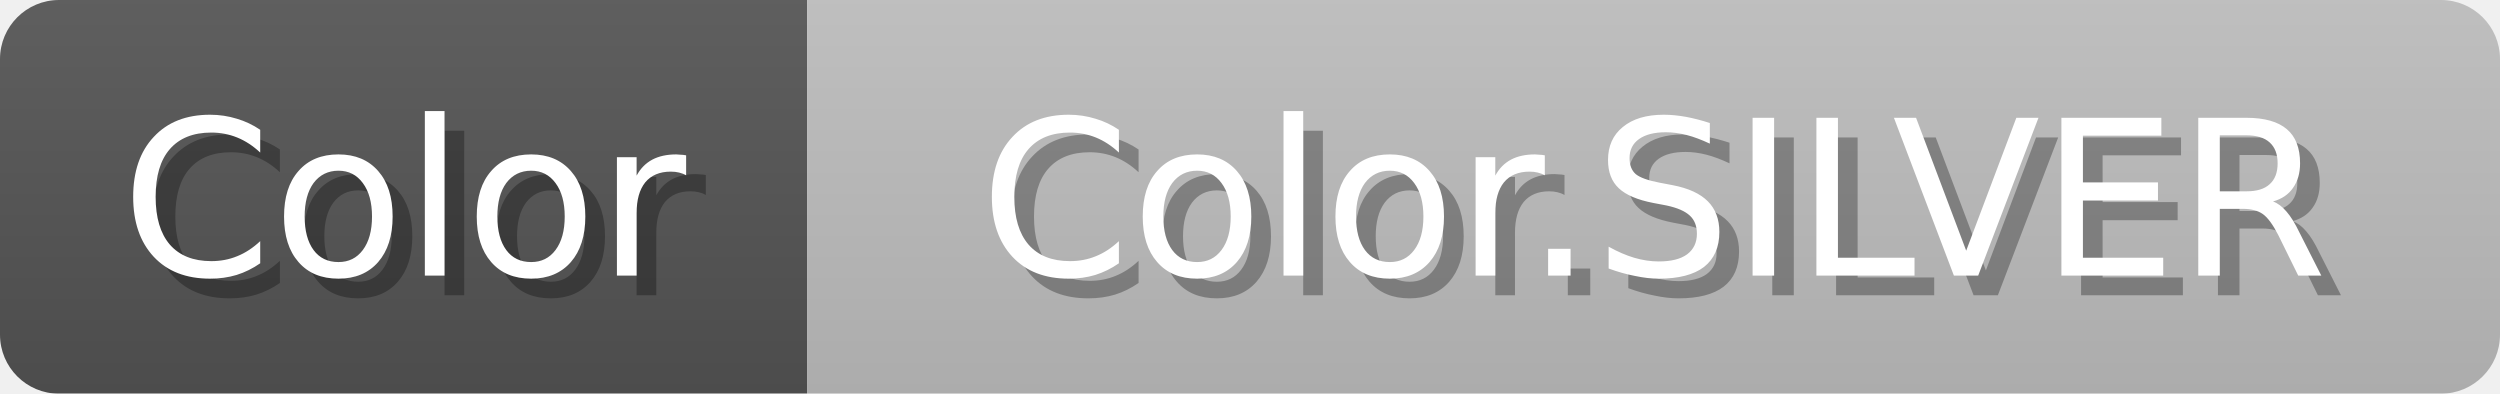
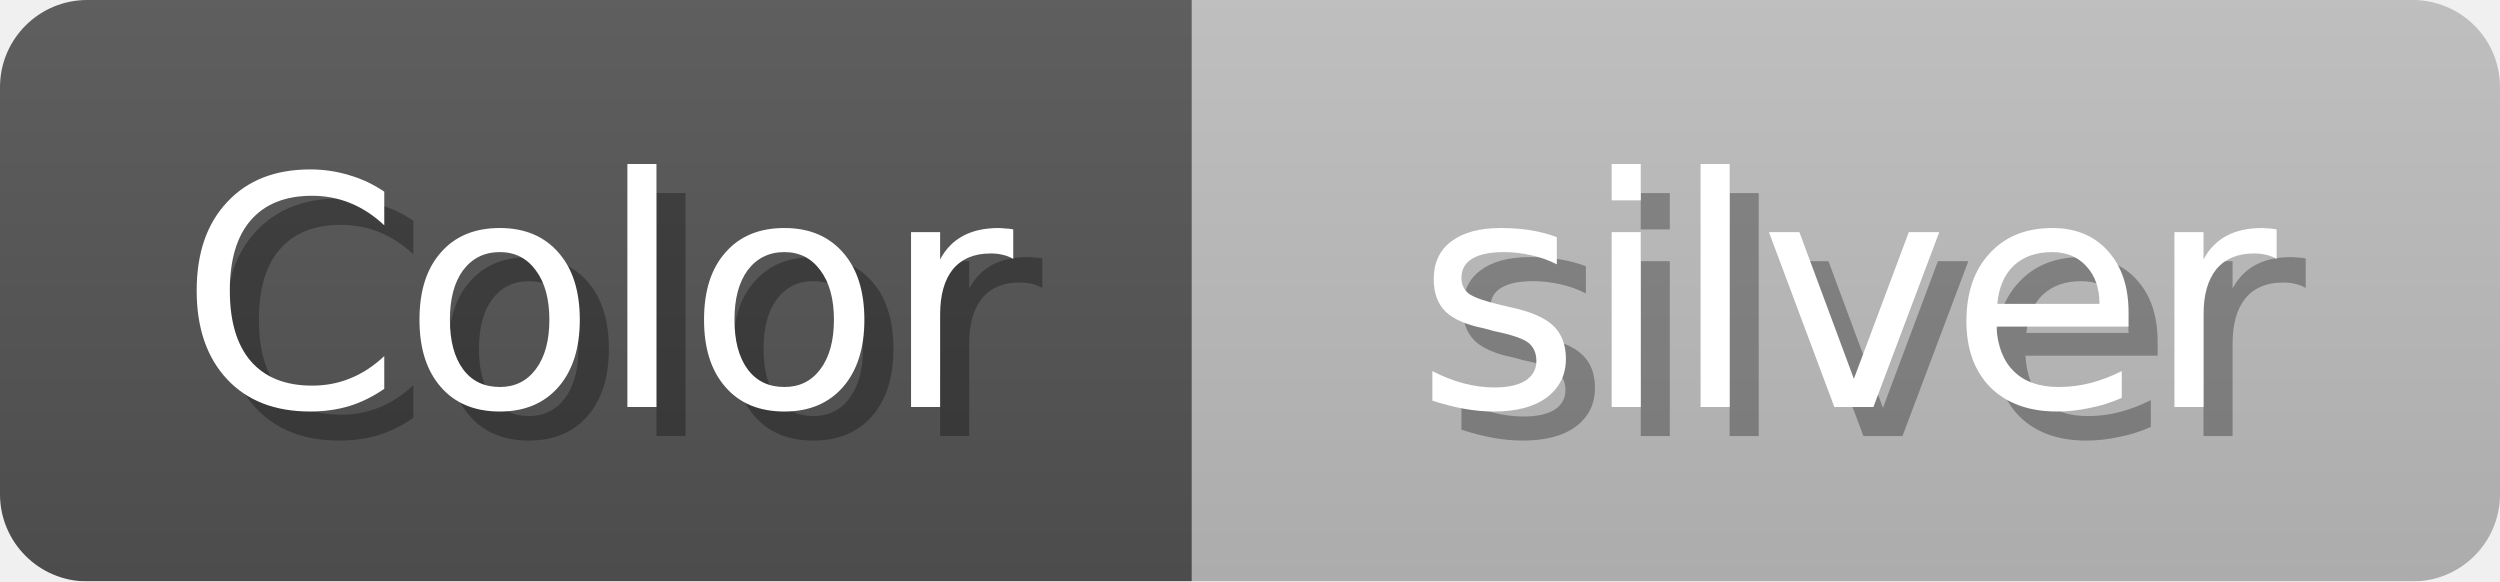
- <svg xmlns="http://www.w3.org/2000/svg" width="127" height="20">
+ <svg xmlns="http://www.w3.org/2000/svg" width="86" height="20">
  <linearGradient id="b" x2="0" y2="100%">
    <stop offset="0" stop-color="#bbb" stop-opacity=".1" />
    <stop offset="1" stop-opacity=".1" />
  </linearGradient>
-   <mask id="anybadge_59">
-     <rect width="127" height="20" rx="3" fill="#fff" />
+   <mask id="anybadge_17">
+     <rect width="86" height="20" rx="3" fill="#fff" />
  </mask>
-   <g mask="url(#anybadge_59)">
+   <g mask="url(#anybadge_17)">
    <path fill="#555" d="M0 0h41v20H0z" />
-     <path fill="#C0C0C0" d="M41 0h86v20H41z" />
-     <path fill="url(#b)" d="M0 0h127v20H0z" />
+     <path fill="#C0C0C0" d="M41 0h45v20H41z" />
+     <path fill="url(#b)" d="M0 0h86v20H0z" />
  </g>
  <g fill="#fff" text-anchor="middle" font-family="DejaVu Sans,Verdana,Geneva,sans-serif" font-size="11">
    <text x="21.5" y="15" fill="#010101" fill-opacity=".3">Color</text>
    <text x="20.5" y="14">Color</text>
  </g>
  <g fill="#fff" text-anchor="middle" font-family="DejaVu Sans,Verdana,Geneva,sans-serif" font-size="11">
-     <text x="85.0" y="15" fill="#010101" fill-opacity=".3">Color.SILVER</text>
-     <text x="84.0" y="14">Color.SILVER</text>
+     <text x="64.5" y="15" fill="#010101" fill-opacity=".3">silver</text>
+     <text x="63.5" y="14">silver</text>
  </g>
</svg>
